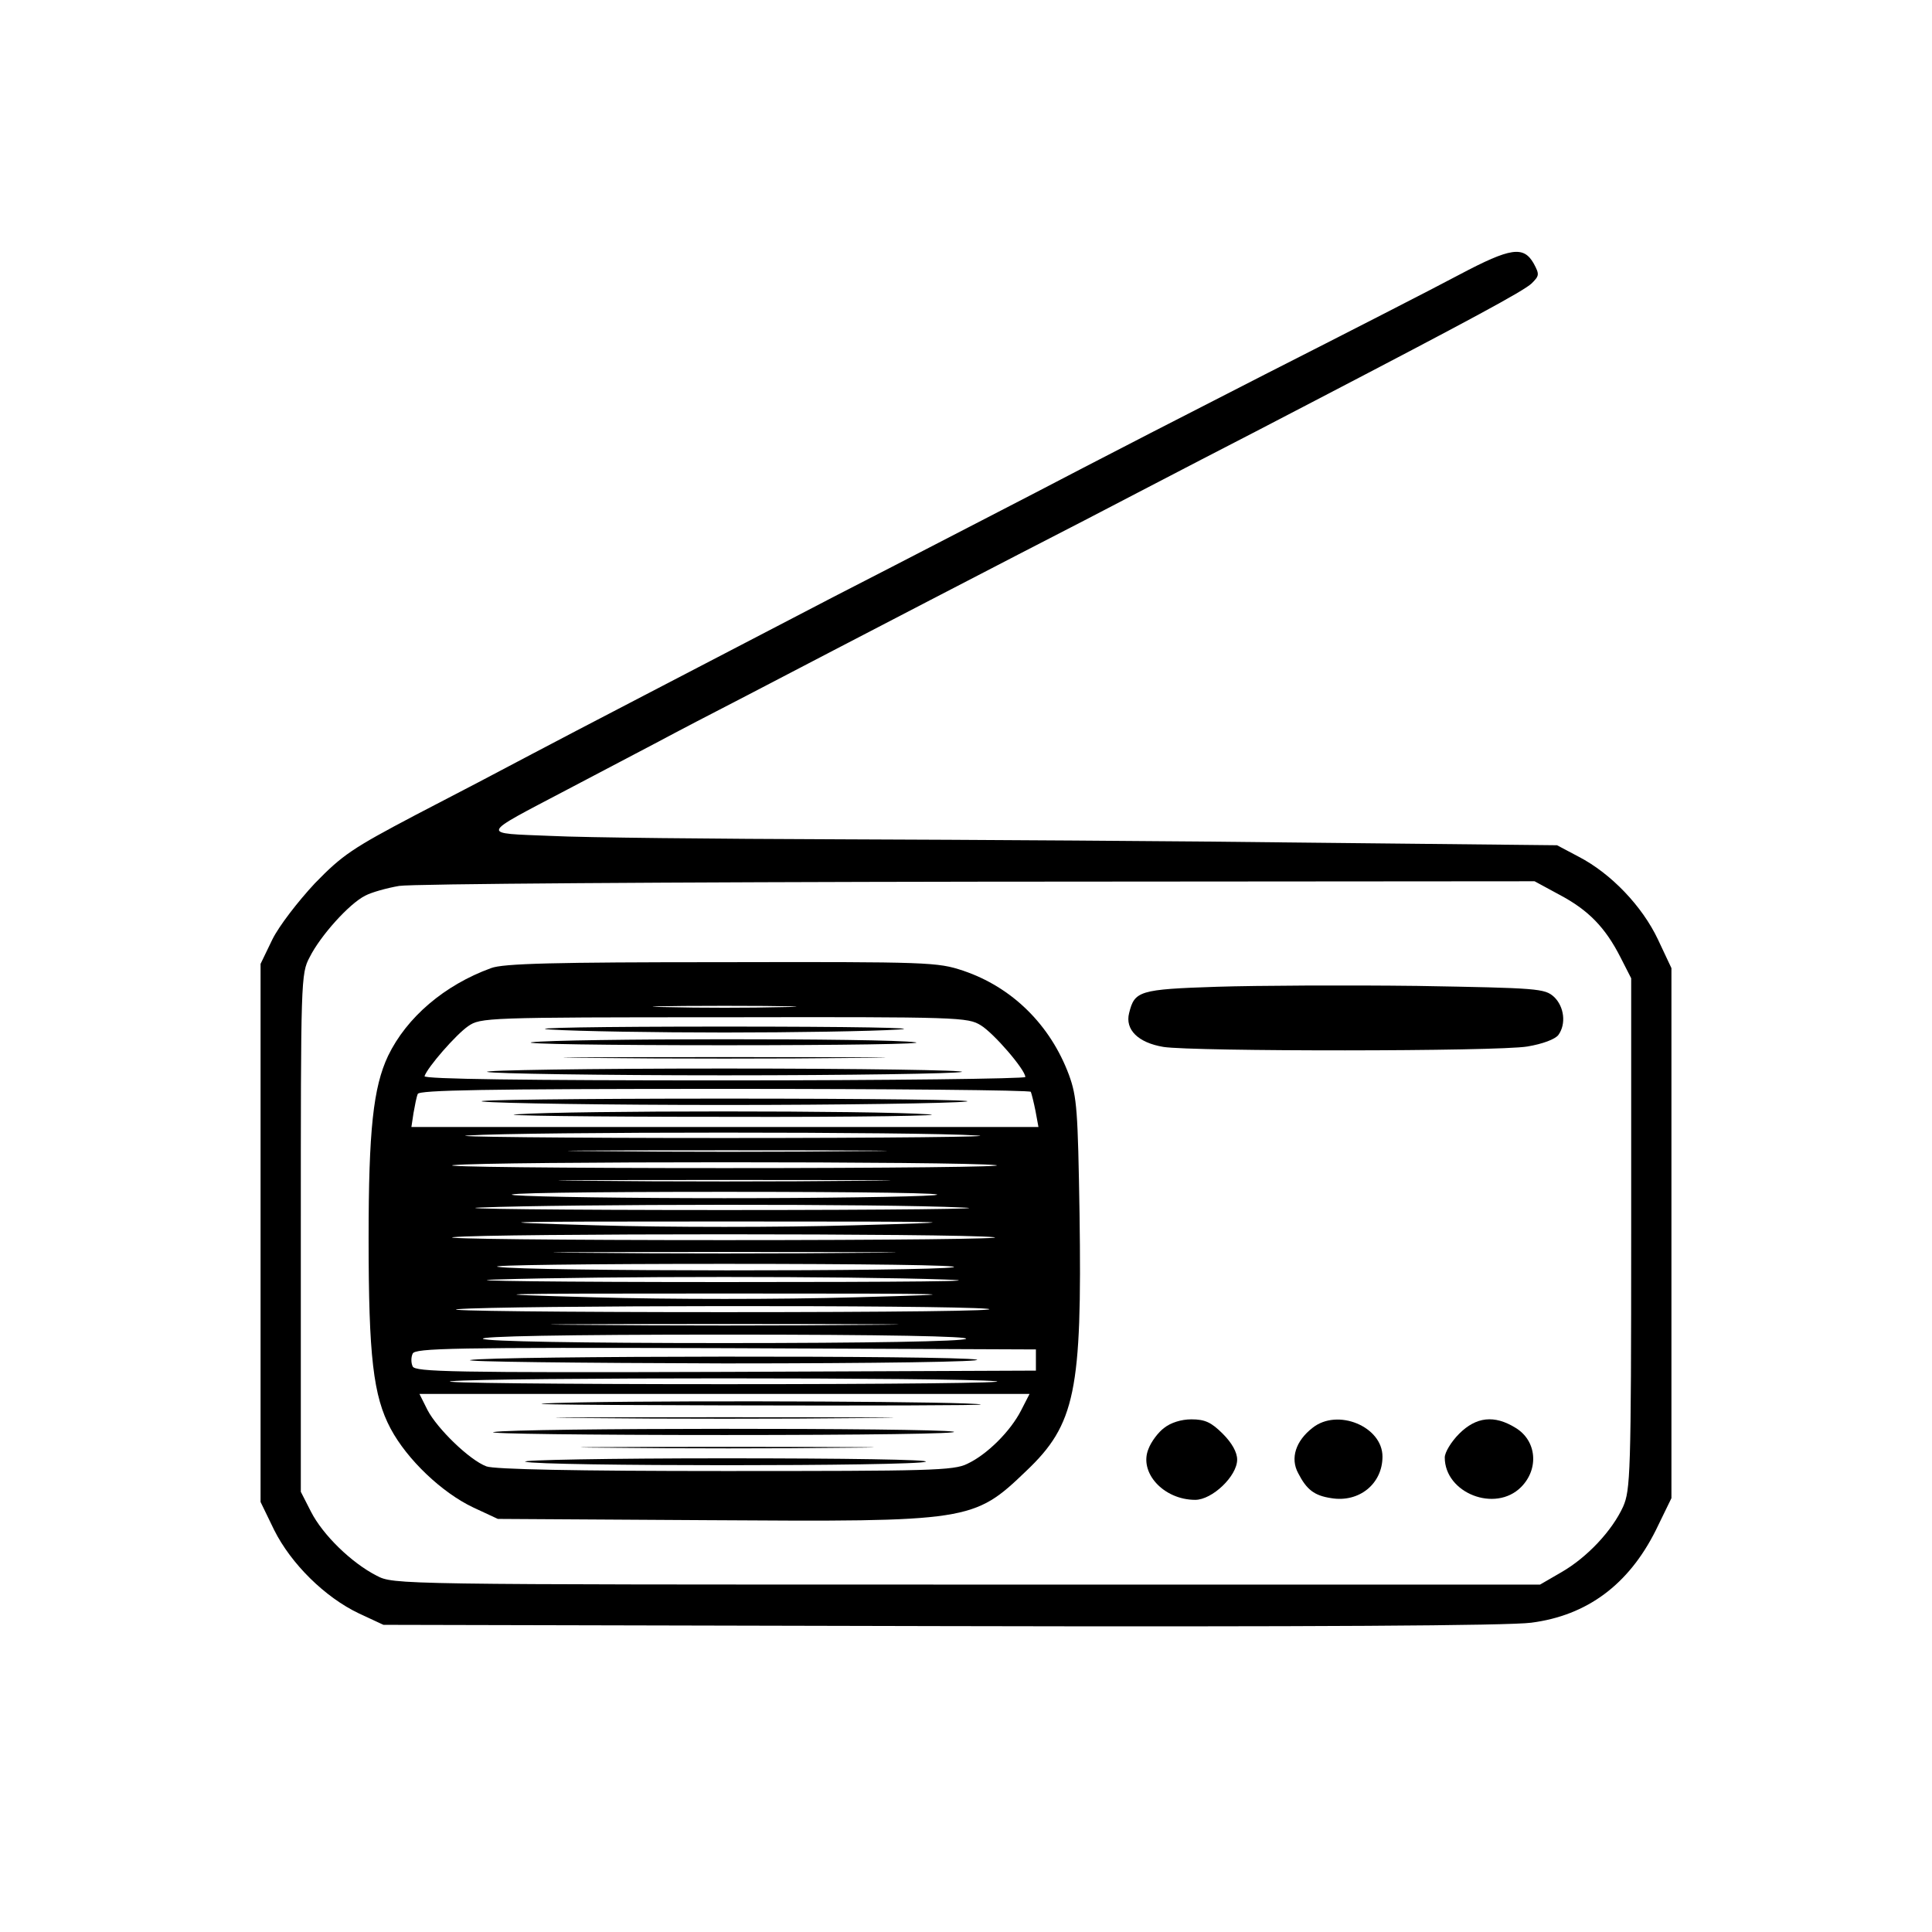
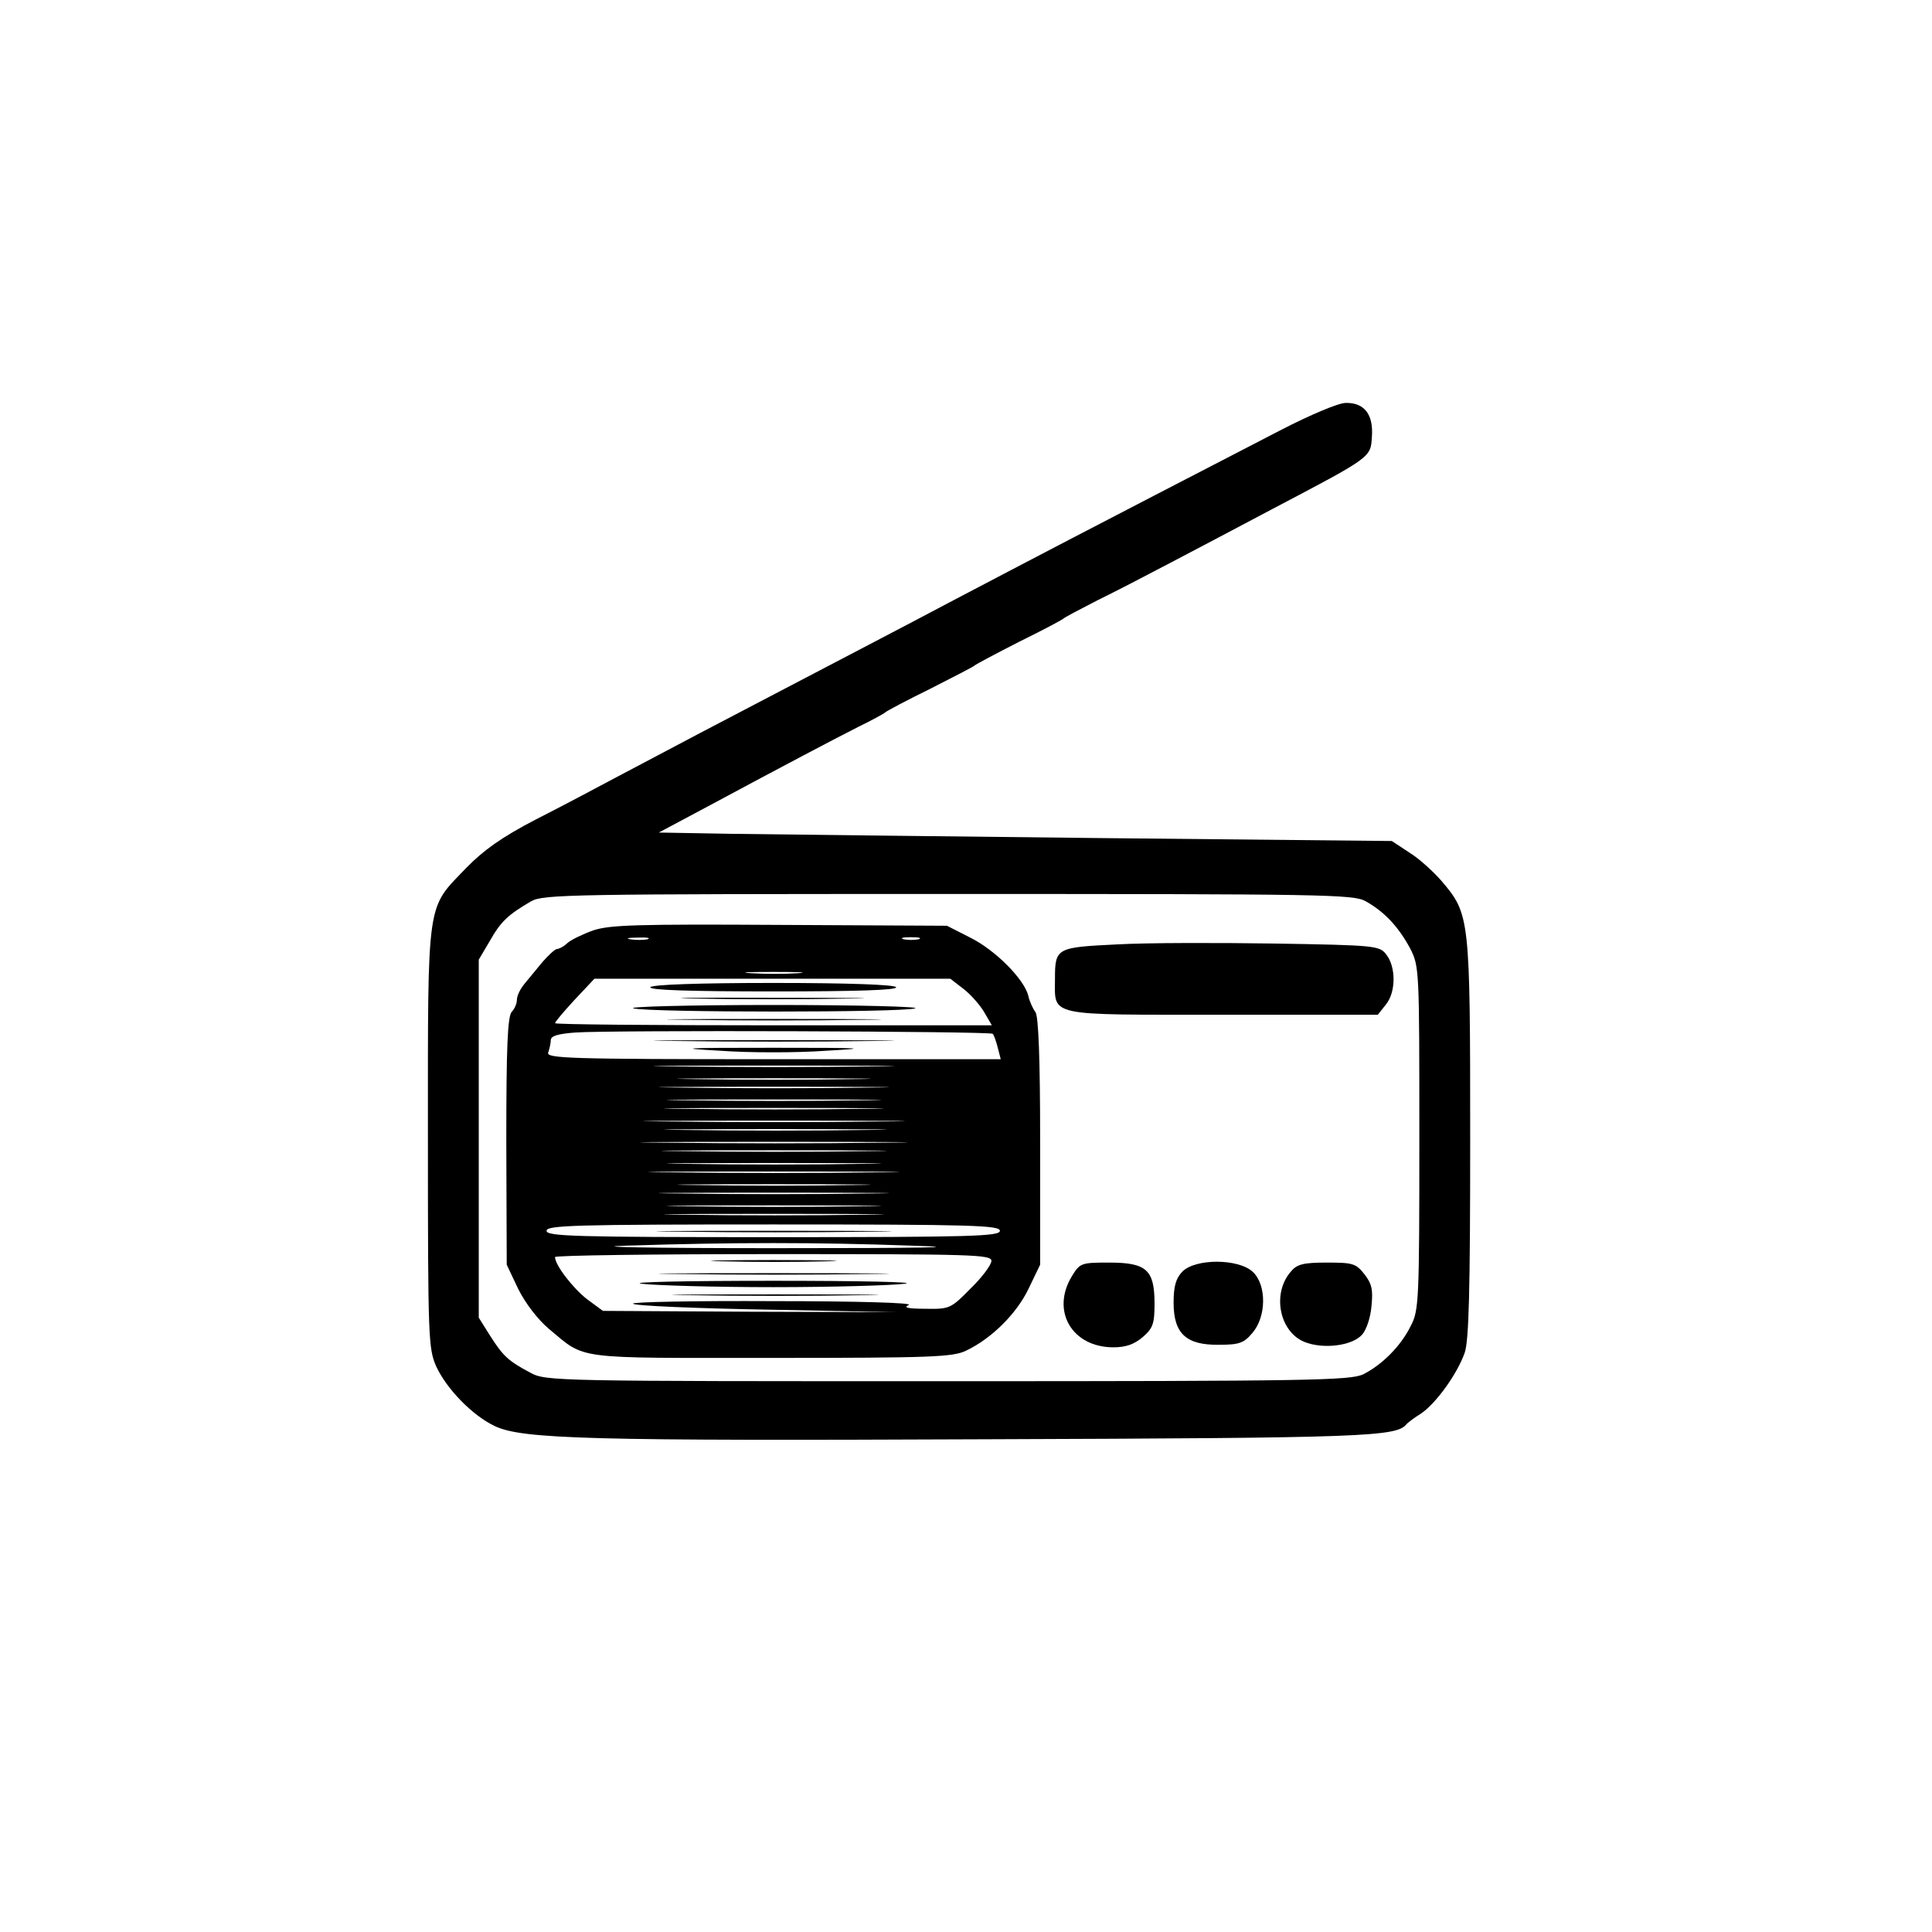
<svg xmlns="http://www.w3.org/2000/svg" version="1.0" width="456pt" height="456pt" viewBox="0 0 456 456" preserveAspectRatio="xMidYMid meet">
  <g transform="translate(0,456) scale(0.1,-0.1)" fill="#000000" stroke="none">
-     <path d="M3445 3912 c-60 -32 -267 -138 -460 -236 -192 -98 -386 -198 -430 -221 -44 -23 -165 -86 -270 -140 -104 -54 -248 -128 -320 -165 -334 -174 -610 -317 -710 -370 -60 -32 -184 -97 -275 -144 -148 -78 -172 -94 -237 -161 -40 -43 -84 -100 -100 -132 l-28 -58 0 -635 0 -635 32 -66 c40 -80 120 -159 200 -197 l58 -27 1315 -3 c877 -2 1341 1 1394 8 132 17 230 90 294 218 l37 76 0 625 0 626 -32 68 c-37 78 -110 155 -187 195 l-51 27 -575 6 c-316 4 -818 7 -1115 8 -297 1 -605 4 -684 8 -169 7 -172 -1 39 110 80 42 177 93 215 113 39 21 131 69 205 107 251 131 644 335 800 415 85 44 209 109 275 143 66 34 188 97 270 140 363 189 491 258 510 276 18 18 19 21 5 47 -24 42 -54 38 -175 -26z m236 -1464 c68 -36 108 -77 144 -148 l25 -49 0 -603 c0 -568 -2 -605 -19 -644 -26 -57 -85 -120 -146 -155 l-50 -29 -1353 0 c-1349 0 -1353 0 -1393 21 -59 30 -127 96 -155 151 l-24 47 0 611 c0 598 0 612 21 651 25 50 93 126 131 145 15 8 51 18 80 23 29 5 644 9 1367 10 l1313 1 59 -32z" />
-     <path d="M1159 2275 c-110 -40 -199 -116 -243 -207 -35 -74 -46 -175 -46 -431 0 -279 11 -372 52 -449 39 -73 121 -151 195 -186 l58 -27 495 -3 c619 -4 628 -3 752 116 116 110 132 189 126 607 -4 244 -6 276 -25 328 -44 118 -134 207 -250 246 -60 20 -80 21 -570 20 -393 0 -516 -3 -544 -14z m689 -92 c-76 -2 -200 -2 -275 0 -76 1 -14 3 137 3 151 0 213 -2 138 -3z m467 -43 c31 -19 105 -105 105 -122 0 -4 -320 -8 -711 -8 -467 0 -710 3 -707 10 7 21 74 98 103 118 29 20 41 21 604 21 557 1 575 0 606 -19z m118 -157 c2 -5 7 -25 11 -45 l7 -38 -740 0 -740 0 5 33 c3 17 7 38 10 45 3 9 156 12 723 12 396 0 722 -3 724 -7z m-128 -103 c61 -3 -207 -6 -595 -6 -388 0 -660 3 -605 6 140 9 1067 9 1200 0z m-282 -37 c-166 -2 -440 -2 -610 0 -169 1 -33 2 302 2 336 0 474 -1 308 -2z m327 -33 c36 -4 -252 -7 -640 -7 -388 0 -676 3 -640 7 90 9 1200 9 1280 0z m-323 -37 c-174 -2 -460 -2 -635 0 -174 1 -31 2 318 2 349 0 492 -1 317 -2z m178 -34 c-49 -4 -272 -7 -495 -7 -223 0 -445 3 -495 7 -50 5 170 8 495 8 325 0 545 -3 495 -8z m65 -29 c87 -3 -160 -6 -560 -6 -393 0 -652 3 -575 6 199 8 951 9 1135 0z m-254 -42 c-173 -5 -441 -5 -610 0 -280 8 -259 9 309 9 574 0 592 -1 301 -9z m329 -28 c39 -4 -247 -7 -635 -7 -388 0 -676 3 -640 7 89 9 1188 9 1275 0z m-307 -37 c-181 -2 -475 -2 -655 0 -181 1 -33 2 327 2 360 0 508 -1 328 -2z m212 -34 c-58 -10 -1009 -10 -1075 1 -27 4 213 7 535 7 323 0 565 -3 540 -8z m-20 -29 c118 -4 -86 -6 -520 -6 -393 0 -636 3 -540 6 252 8 832 8 1060 0z m-212 -42 c-176 -5 -440 -5 -615 0 -290 8 -272 9 307 9 579 0 597 -1 308 -9z m312 -27 c47 -5 -232 -8 -620 -8 -388 0 -671 3 -630 7 106 9 1148 10 1250 1z m-287 -38 c-183 -2 -483 -2 -665 0 -183 1 -34 2 332 2 366 0 515 -1 333 -2z m237 -33 c-9 -6 -229 -10 -570 -10 -341 0 -561 4 -570 10 -10 6 189 10 570 10 381 0 580 -4 570 -10z m165 -50 l0 -25 -733 -3 c-645 -2 -733 0 -738 13 -4 8 -4 22 0 30 5 13 93 15 738 13 l733 -3 0 -25z m-95 -50 c41 -4 -247 -7 -640 -7 -393 0 -683 3 -645 7 96 9 1192 9 1285 0z m60 -69 c-25 -49 -80 -104 -127 -126 -32 -16 -89 -17 -572 -17 -353 0 -545 4 -563 11 -40 15 -116 89 -139 133 l-19 38 720 0 720 0 -20 -39z" />
-     <path d="M1300 2130 c63 -4 248 -7 410 -7 162 0 347 3 410 7 66 4 -110 7 -410 7 -300 0 -476 -3 -410 -7z" />
-     <path d="M1255 2100 c-27 -4 177 -7 455 -7 278 0 480 3 450 7 -68 10 -836 9 -905 0z" />
-     <path d="M1402 2063 c170 -2 446 -2 615 0 170 1 31 2 -307 2 -338 0 -477 -1 -308 -2z" />
-     <path d="M1150 2030 c14 -4 266 -8 560 -8 294 0 546 4 560 8 14 4 -238 8 -560 8 -322 0 -574 -4 -560 -8z" />
-     <path d="M1140 1960 c36 -4 292 -8 570 -8 278 0 534 4 570 8 36 4 -221 7 -570 7 -349 0 -606 -3 -570 -7z" />
-     <path d="M1220 1930 c-52 -3 168 -6 490 -6 322 -1 538 3 480 6 -126 9 -837 9 -970 0z" />
-     <path d="M1110 1350 c-19 -4 251 -7 600 -8 360 0 618 4 595 9 -49 10 -1146 9 -1195 -1z" />
-     <path d="M1370 1250 c-191 -4 -88 -6 340 -7 338 -1 611 0 605 2 -19 7 -673 10 -945 5z" />
-     <path d="M1388 1213 c177 -2 467 -2 645 0 177 1 32 2 -323 2 -355 0 -500 -1 -322 -2z" />
-     <path d="M1165 1180 c-22 -4 223 -7 545 -7 323 0 565 3 540 8 -55 9 -1030 9 -1085 -1z" />
-     <path d="M1438 1143 c156 -2 408 -2 560 0 152 1 25 2 -283 2 -308 0 -433 -1 -277 -2z" />
-     <path d="M1240 1110 c34 -11 920 -11 945 0 11 5 -190 8 -475 8 -272 0 -484 -4 -470 -8z" />
-     <path d="M2873 2231 c-185 -6 -195 -10 -208 -62 -10 -39 21 -70 81 -80 70 -11 787 -11 859 1 36 6 65 17 73 27 19 26 14 67 -10 90 -22 20 -37 21 -323 26 -165 2 -377 1 -472 -2z" />
-     <path d="M2748 1190 c-14 -10 -31 -33 -37 -49 -24 -56 35 -121 110 -121 40 0 99 56 99 95 0 17 -12 39 -34 61 -27 27 -42 34 -74 34 -24 0 -49 -8 -64 -20z" />
-     <path d="M3098 1190 c-40 -31 -53 -72 -34 -107 20 -39 38 -53 78 -59 66 -11 121 34 121 98 0 71 -106 115 -165 68z" />
-     <path d="M3444 1176 c-19 -19 -34 -44 -34 -56 0 -84 119 -131 180 -70 43 43 37 110 -13 140 -50 31 -93 26 -133 -14z" />
+     <path d="M3025 3546 c-497 -257 -573 -297 -775 -403 -111 -59 -294 -154 -435 -228 -98 -51 -214 -112 -365 -192 -41 -22 -124 -66 -185 -97 -81 -42 -124 -73 -164 -114 -95 -99 -91 -66 -91 -635 0 -481 1 -500 20 -543 25 -53 85 -115 138 -140 65 -31 229 -35 1162 -31 896 3 967 6 990 36 3 3 18 15 33 24 35 23 86 93 104 144 10 29 13 145 13 506 0 522 -1 529 -67 607 -20 23 -54 54 -77 68 l-41 27 -695 7 c-382 4 -771 9 -865 10 l-170 3 105 56 c203 109 306 163 365 193 33 16 62 32 65 35 3 3 50 28 105 55 55 28 102 52 105 55 3 3 50 28 105 56 55 27 102 52 105 55 3 3 39 22 80 43 41 20 120 61 175 90 55 29 162 85 237 125 236 124 233 122 236 171 4 53 -18 81 -62 80 -17 0 -85 -29 -151 -63z m198 -1113 c45 -25 78 -61 105 -111 22 -43 22 -48 22 -448 0 -382 -1 -407 -20 -443 -24 -49 -69 -93 -113 -115 -32 -14 -123 -16 -981 -16 -924 0 -948 0 -984 20 -53 28 -65 40 -95 87 l-27 43 0 422 0 423 26 44 c26 46 43 62 98 94 29 16 95 17 984 17 890 0 956 -1 985 -17z" />
+     <path d="M1400 2364 c-25 -9 -52 -22 -61 -30 -8 -8 -20 -14 -25 -14 -5 -1 -20 -15 -34 -31 -14 -17 -33 -40 -42 -51 -10 -12 -18 -28 -18 -38 0 -9 -6 -22 -12 -28 -10 -10 -13 -84 -13 -305 l1 -292 27 -57 c17 -34 46 -72 72 -94 89 -74 54 -69 525 -69 378 0 429 2 460 17 61 29 120 88 148 147 l27 56 0 291 c0 198 -4 295 -11 305 -6 8 -14 25 -17 39 -10 39 -77 107 -137 137 l-55 28 -395 2 c-338 2 -401 0 -440 -13z m128 -21 c-10 -2 -28 -2 -40 0 -13 2 -5 4 17 4 22 1 32 -1 23 -4z m640 0 c-10 -2 -26 -2 -35 0 -10 3 -2 5 17 5 19 0 27 -2 18 -5z m-285 -80 c-29 -2 -78 -2 -110 0 -32 2 -8 3 52 3 61 0 87 -1 58 -3z m391 -37 c17 -13 39 -38 49 -55 l18 -31 -515 0 c-284 0 -516 2 -516 5 0 3 21 28 46 55 l47 50 420 0 420 0 31 -24z m69 -106 c3 -3 8 -17 12 -33 l7 -27 -537 0 c-486 0 -537 2 -531 16 3 9 6 22 6 29 0 10 17 15 58 18 82 6 979 3 985 -3z m-285 -77 c-125 -2 -332 -2 -460 0 -128 1 -26 2 227 2 253 0 358 -1 233 -2z m-45 -30 c-100 -2 -266 -2 -370 0 -103 1 -21 2 182 2 204 0 288 -1 188 -2z m35 -20 c-119 -2 -317 -2 -440 0 -123 1 -25 2 217 2 242 0 342 -1 223 -2z m-15 -30 c-111 -2 -295 -2 -410 0 -114 1 -23 2 202 2 226 0 319 -1 208 -2z m5 -20 c-114 -2 -303 -2 -420 0 -117 1 -24 2 207 2 231 0 327 -1 213 -2z m40 -30 c-136 -2 -361 -2 -500 0 -139 1 -28 2 247 2 275 0 389 -1 253 -2z m-35 -20 c-117 -2 -309 -2 -425 0 -117 1 -22 2 212 2 234 0 329 -1 213 -2z m40 -30 c-138 -2 -368 -2 -510 0 -142 1 -28 2 252 2 281 0 397 -1 258 -2z m-40 -20 c-116 -2 -310 -2 -430 0 -120 1 -24 2 212 2 237 0 335 -1 218 -2z m-10 -30 c-111 -2 -295 -2 -410 0 -114 1 -23 2 202 2 226 0 319 -1 208 -2z m35 -20 c-130 -2 -346 -2 -480 0 -134 1 -27 2 237 2 264 0 373 -1 243 -2z m-55 -30 c-100 -2 -266 -2 -370 0 -103 1 -21 2 182 2 204 0 288 -1 188 -2z m35 -20 c-119 -2 -317 -2 -440 0 -123 1 -25 2 217 2 242 0 342 -1 223 -2z m-15 -30 c-111 -2 -295 -2 -410 0 -114 1 -23 2 202 2 226 0 319 -1 208 -2z m5 -20 c-114 -2 -303 -2 -420 0 -117 1 -24 2 207 2 231 0 327 -1 213 -2z m322 -38 c0 -13 -66 -15 -535 -15 -469 0 -535 2 -535 15 0 13 66 15 535 15 469 0 535 -2 535 -15z m-210 -35 c137 -4 40 -6 -325 -6 -291 0 -443 3 -345 6 251 8 447 8 670 0z m190 -36 c0 -9 -22 -39 -49 -65 -47 -48 -50 -49 -107 -48 -42 0 -53 3 -39 9 12 5 -121 9 -319 9 -187 1 -336 -2 -332 -6 4 -5 146 -11 314 -14 l307 -6 -346 1 -346 2 -38 28 c-33 26 -75 80 -75 99 0 4 232 7 515 7 471 0 515 -1 515 -16z" />
+     <path d="M1535 2230 c-4 -7 95 -10 290 -10 195 0 294 3 290 10 -4 6 -112 10 -290 10 -178 0 -286 -4 -290 -10z" />
+     <path d="M1647 2203 c94 -2 252 -2 350 0 98 1 21 2 -172 2 -192 1 -273 -1 -178 -2z" />
+     <path d="M1495 2180 c40 -10 633 -10 665 0 14 4 -137 8 -335 8 -198 0 -346 -4 -330 -8z" />
+     <path d="M1623 2153 c115 -2 299 -2 410 0 111 1 18 2 -208 2 -225 0 -316 -1 -202 -2z" />
+     <path d="M1598 2103 c128 -2 335 -2 460 0 125 1 20 2 -233 2 -253 0 -355 -1 -227 -2z" />
+     <path d="M1700 2080 c69 -5 181 -5 250 0 108 6 90 7 -125 7 -215 0 -233 -1 -125 -7z" />
+     <path d="M1603 1653 c126 -2 328 -2 450 0 122 1 20 2 -228 2 -247 0 -347 -1 -222 -2z" />
+     <path d="M1708 1583 c68 -2 176 -2 240 0 64 1 9 3 -123 3 -132 0 -185 -2 -117 -3z" />
+     <path d="M1608 1553 c123 -2 321 -2 440 0 119 1 19 2 -223 2 -242 0 -340 -1 -217 -2z" />
+     <path d="M1515 1530 c33 -4 173 -8 310 -8 138 0 277 4 310 8 34 4 -101 7 -310 7 -209 0 -344 -3 -310 -7z" />
+     <path d="M1633 1503 c108 -2 286 -2 395 0 108 1 19 2 -198 2 -217 0 -306 -1 -197 -2z" />
+     <path d="M2637 2331 c-144 -7 -147 -8 -147 -82 0 -89 -22 -84 395 -84 l367 0 19 24 c24 29 24 89 1 118 -16 21 -25 22 -262 26 -135 2 -303 2 -373 -2z" />
+     <path d="M2530 1548 c-50 -82 0 -168 98 -168 29 0 49 7 69 24 24 21 28 31 28 79 0 80 -19 97 -107 97 -66 0 -69 -1 -88 -32z" />
+     <path d="M2790 1558 c-15 -16 -20 -35 -20 -73 0 -73 30 -100 107 -99 48 0 59 4 79 28 33 38 34 113 1 144 -34 32 -137 32 -167 0z" />
+     <path d="M3047 1559 c-45 -51 -28 -141 31 -166 44 -18 113 -10 137 17 10 11 20 41 22 67 4 39 1 53 -17 76 -20 25 -27 27 -89 27 -55 0 -70 -4 -84 -21z" />
  </g>
</svg>
